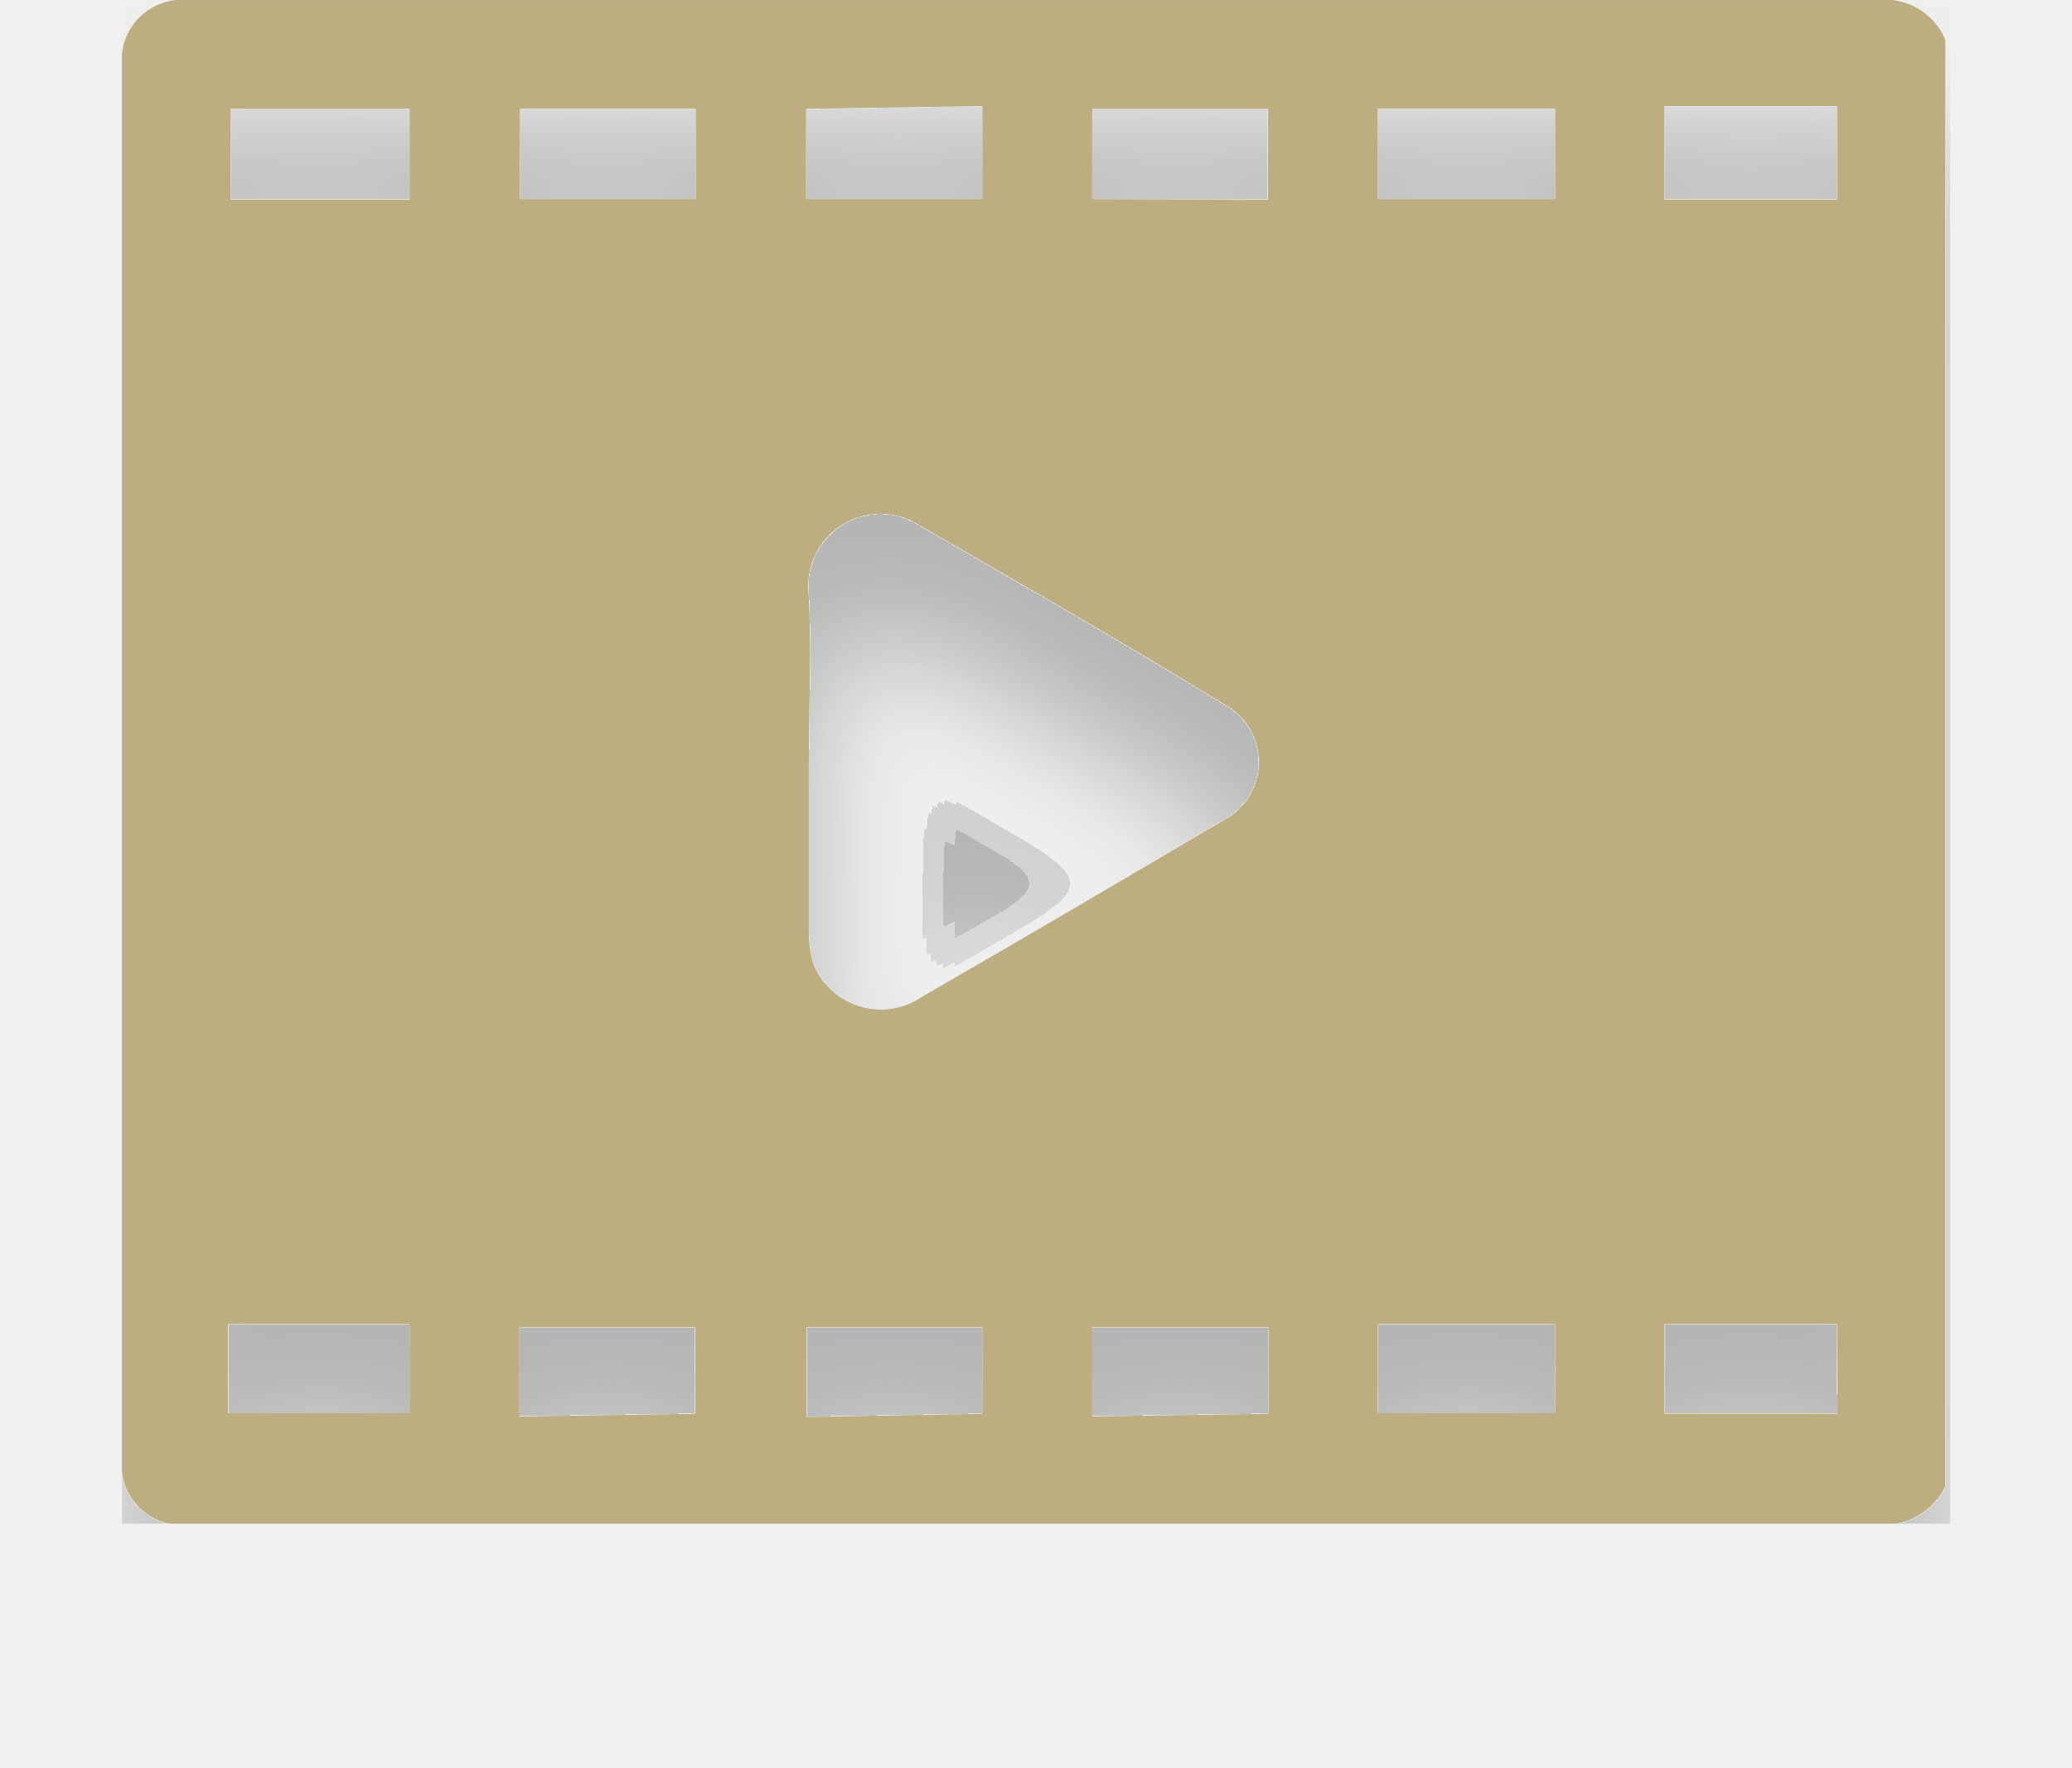
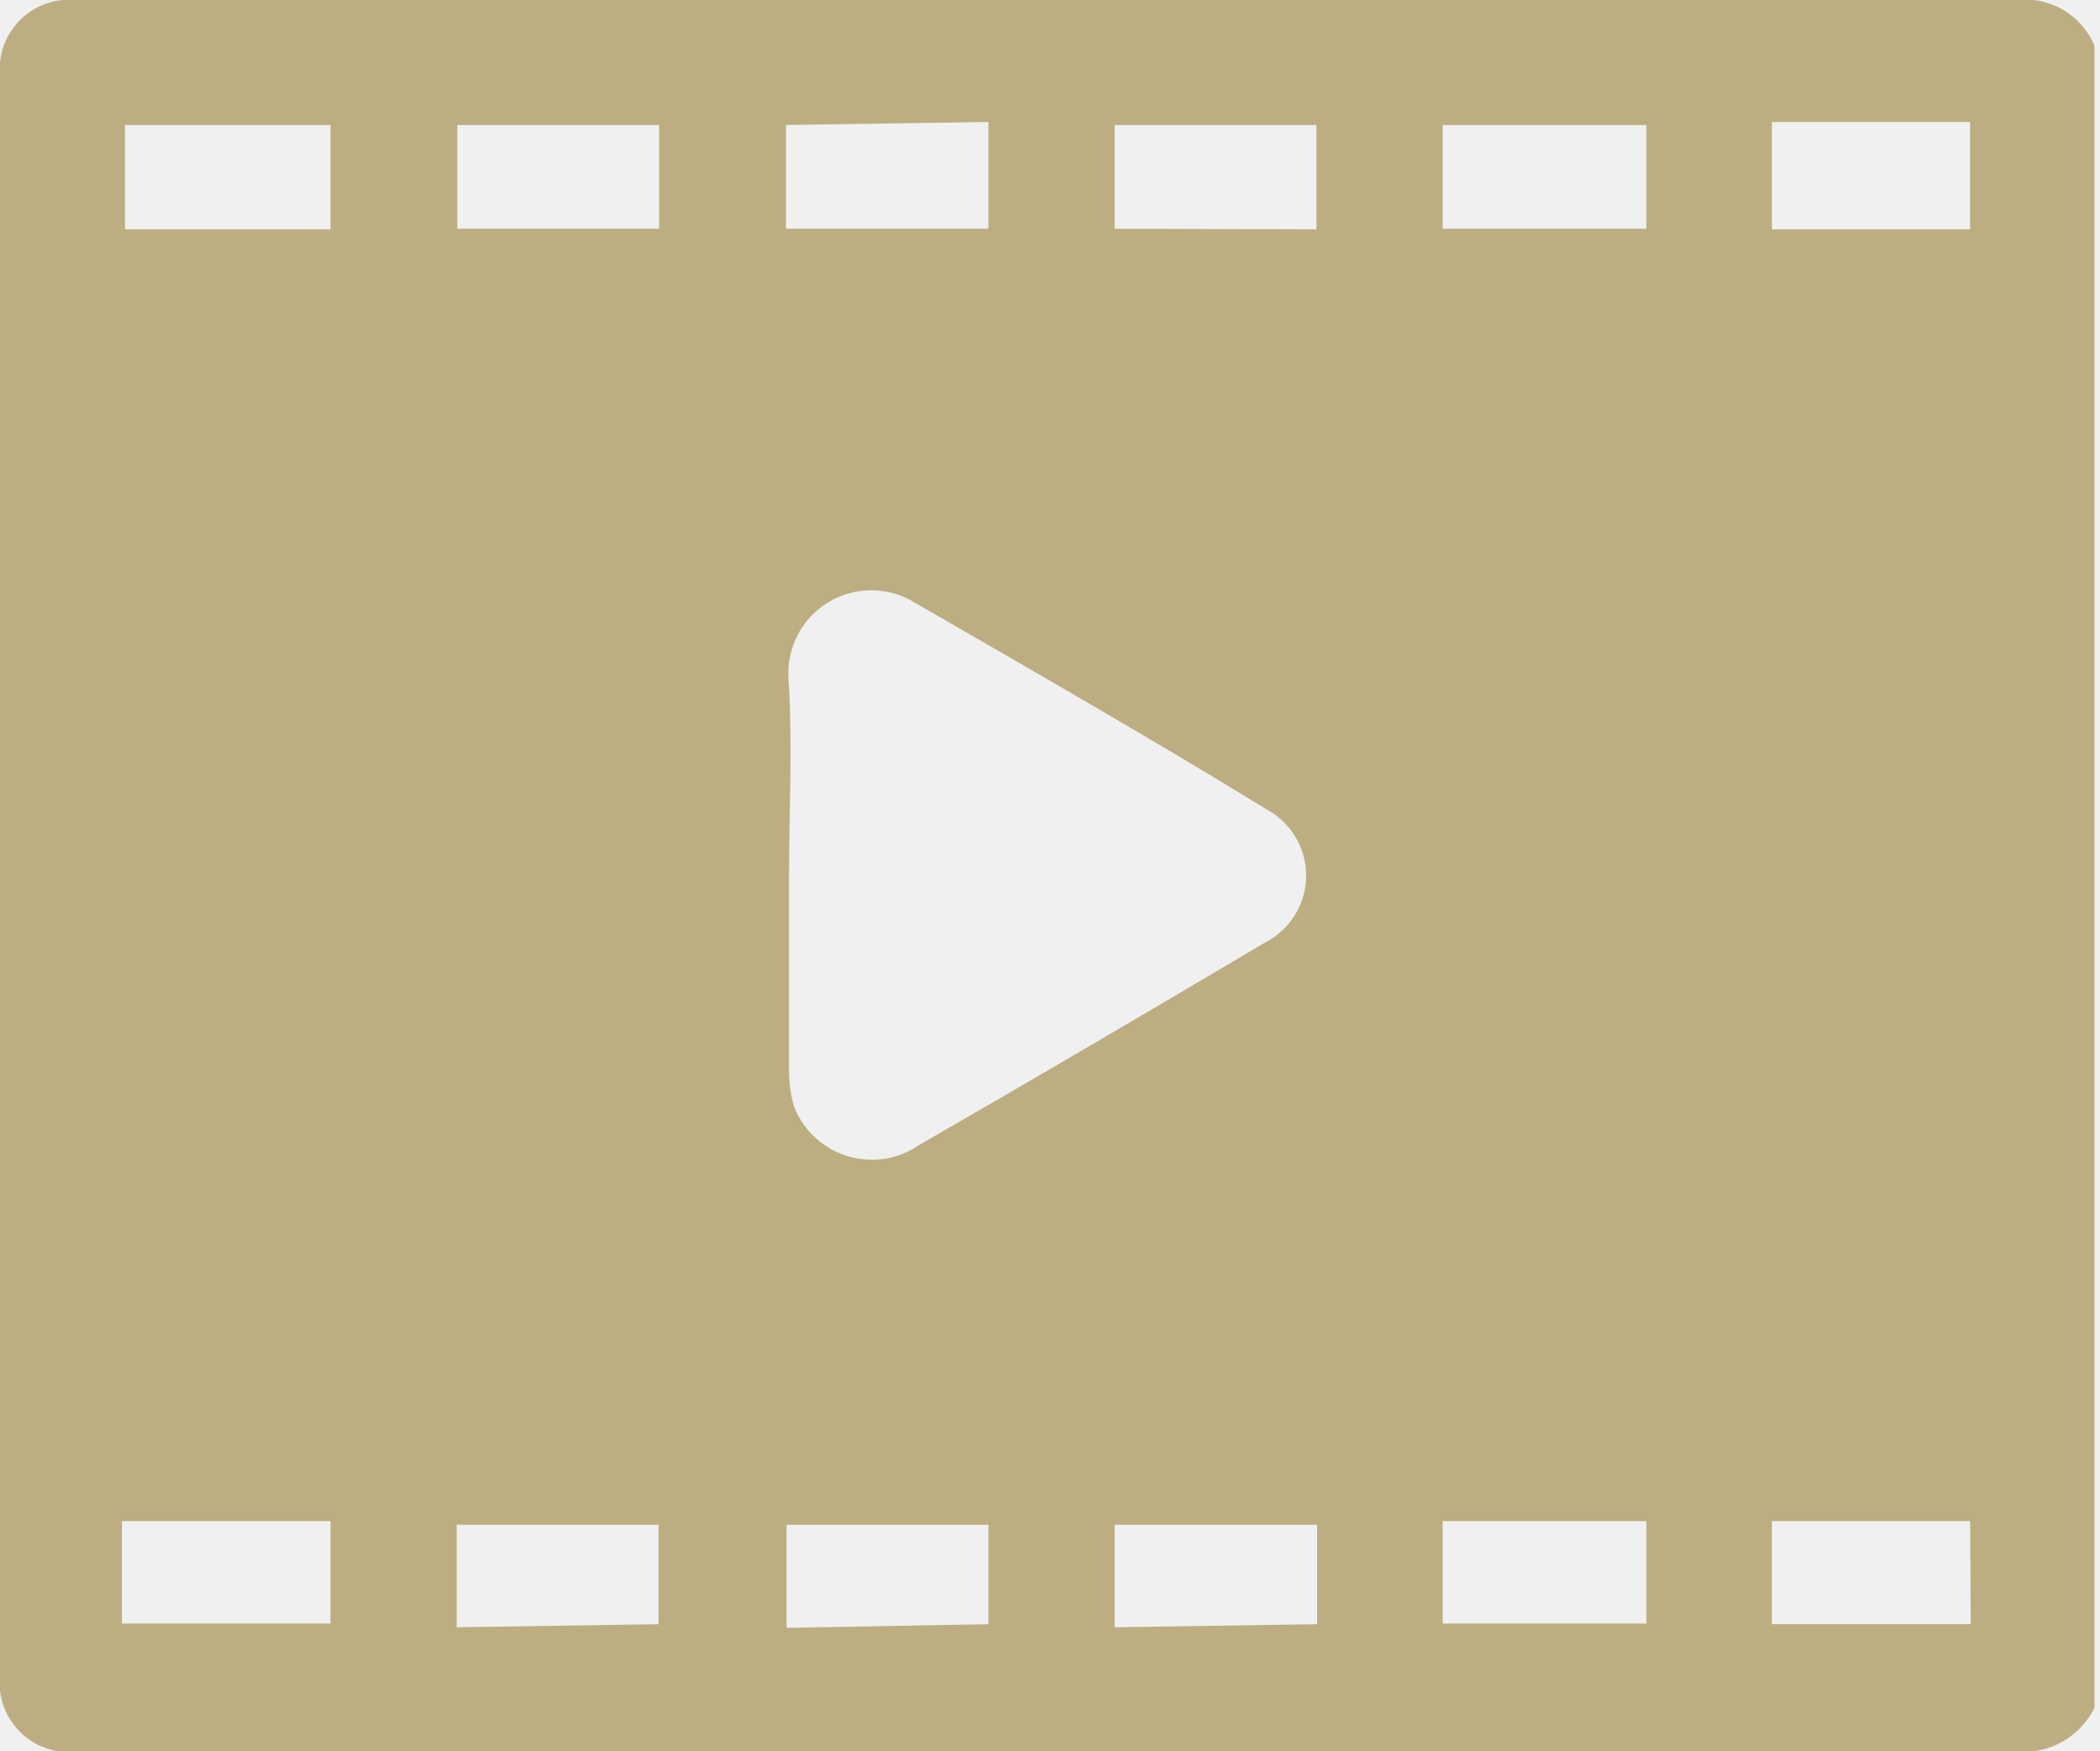
- <svg xmlns="http://www.w3.org/2000/svg" width="68" height="58" fill="none">
-   <g clip-path="url(#a)" filter="url(#b)">
-     <g filter="url(#c)">
-       <path d="M63.843 1.307v47.474a2.268 2.268 0 0 1-2.221 1.254l.008.001H6.194A1.986 1.986 0 0 1 4 47.831l-.001.009V2.161A1.986 1.986 0 0 1 6.185.002L6.176.001h55.436a2.145 2.145 0 0 1 2.225 1.292l.006.014ZM26.544 24.983v5.592c.001.366.052.72.146 1.056l-.007-.028a2.392 2.392 0 0 0 2.226 1.525c.51 0 .983-.16 1.371-.433l-.008.005c3.328-1.916 6.62-3.85 9.913-5.801a2.144 2.144 0 0 0 .011-3.775l-.011-.006c-3.293-2.021-6.672-3.955-10.052-5.906a2.369 2.369 0 0 0-3.605 2.167v-.007c.122 1.864.017 3.746.017 5.61l-.001.001ZM13.443 6.551V3.572H7.572v2.979h5.871ZM7.484 46.376h5.958v-2.927H7.484v2.927ZM22.833 3.571h-5.767v2.962h5.767V3.571Zm3.623 0v2.962h5.784V3.484l-5.784.087Zm15.157 2.98V3.572h-5.767v2.962l5.767.017Zm9.425-2.98h-5.819v2.962h5.819V3.571Zm-9.407 42.823v-2.84h-5.784v2.927l5.784-.087Zm-18.816 0v-2.84h-5.767v2.927l5.767-.087Zm9.425 0v-2.84h-5.767v2.944l5.767-.104Zm18.798-2.945h-5.819v2.927h5.819v-2.927Zm9.251-36.898V3.485h-5.662v3.066h5.662Zm0 36.898h-5.662v2.944h5.679l-.017-2.944Z" fill="#BDAE82" />
-     </g>
-   </g>
-   <defs>
-     <filter id="b" x="0" y="0" width="68" height="58" filterUnits="userSpaceOnUse" color-interpolation-filters="sRGB">
-       <feFlood flood-opacity="0" result="BackgroundImageFix" />
-       <feColorMatrix in="SourceAlpha" values="0 0 0 0 0 0 0 0 0 0 0 0 0 0 0 0 0 0 127 0" result="hardAlpha" />
-       <feOffset dy="4" />
-       <feGaussianBlur stdDeviation="2" />
-       <feComposite in2="hardAlpha" operator="out" />
-       <feColorMatrix values="0 0 0 0 0 0 0 0 0 0 0 0 0 0 0 0 0 0 0.25 0" />
-       <feBlend in2="BackgroundImageFix" result="effect1_dropShadow_6_144" />
-       <feBlend in="SourceGraphic" in2="effect1_dropShadow_6_144" result="shape" />
-     </filter>
-     <filter id="c" x="-.013" y="-.014" width="67.856" height="58.062" filterUnits="userSpaceOnUse" color-interpolation-filters="sRGB">
-       <feFlood flood-opacity="0" result="BackgroundImageFix" />
-       <feColorMatrix in="SourceAlpha" values="0 0 0 0 0 0 0 0 0 0 0 0 0 0 0 0 0 0 127 0" result="hardAlpha" />
-       <feOffset dy="4" />
-       <feGaussianBlur stdDeviation="2" />
-       <feComposite in2="hardAlpha" operator="out" />
-       <feColorMatrix values="0 0 0 0 0 0 0 0 0 0 0 0 0 0 0 0 0 0 0.25 0" />
-       <feBlend in2="BackgroundImageFix" result="effect1_dropShadow_6_144" />
-       <feBlend in="SourceGraphic" in2="effect1_dropShadow_6_144" result="shape" />
-     </filter>
-     <clipPath id="a">
-       <path fill="#fff" transform="translate(4)" d="M0 0h60v50H0z" />
-     </clipPath>
-   </defs>
+ <svg xmlns="http://www.w3.org/2000/svg" width="60" height="50" fill="none">
+   <path d="M59.843 1.307v47.474a2.268 2.268 0 0 1-2.221 1.254l.008.001H2.194A1.986 1.986 0 0 1 0 47.831l-.001.009V2.161A1.986 1.986 0 0 1 2.185.002L2.176.001h55.436a2.145 2.145 0 0 1 2.225 1.292l.005.014h.001ZM22.544 24.983v5.592c.001.366.052.72.146 1.056l-.007-.028a2.392 2.392 0 0 0 2.226 1.525c.51 0 .983-.16 1.371-.433l-.008.005c3.328-1.916 6.62-3.85 9.913-5.801a2.144 2.144 0 0 0 .011-3.775l-.011-.006c-3.293-2.021-6.672-3.955-10.052-5.906a2.369 2.369 0 0 0-3.605 2.167v-.007c.122 1.864.017 3.746.017 5.61l-.001.001ZM9.443 6.551V3.572H3.572v2.979h5.871ZM3.484 46.376h5.958v-2.927H3.484v2.927ZM18.833 3.571h-5.767v2.962h5.767V3.571Zm3.623 0v2.962h5.784V3.484l-5.784.087Zm15.157 2.98V3.572h-5.767v2.962l5.767.017Zm9.425-2.98h-5.819v2.962h5.819V3.571Zm-9.407 42.823v-2.84h-5.784v2.927l5.784-.087Zm-18.816 0v-2.84h-5.767v2.927l5.767-.087Zm9.425 0v-2.84h-5.767v2.944l5.767-.104Zm18.798-2.945h-5.819v2.927h5.819v-2.927Zm9.251-36.898V3.485h-5.662v3.066h5.662Zm0 36.898h-5.662v2.944h5.679l-.017-2.944Z" fill="#BDAE82" />
</svg>
